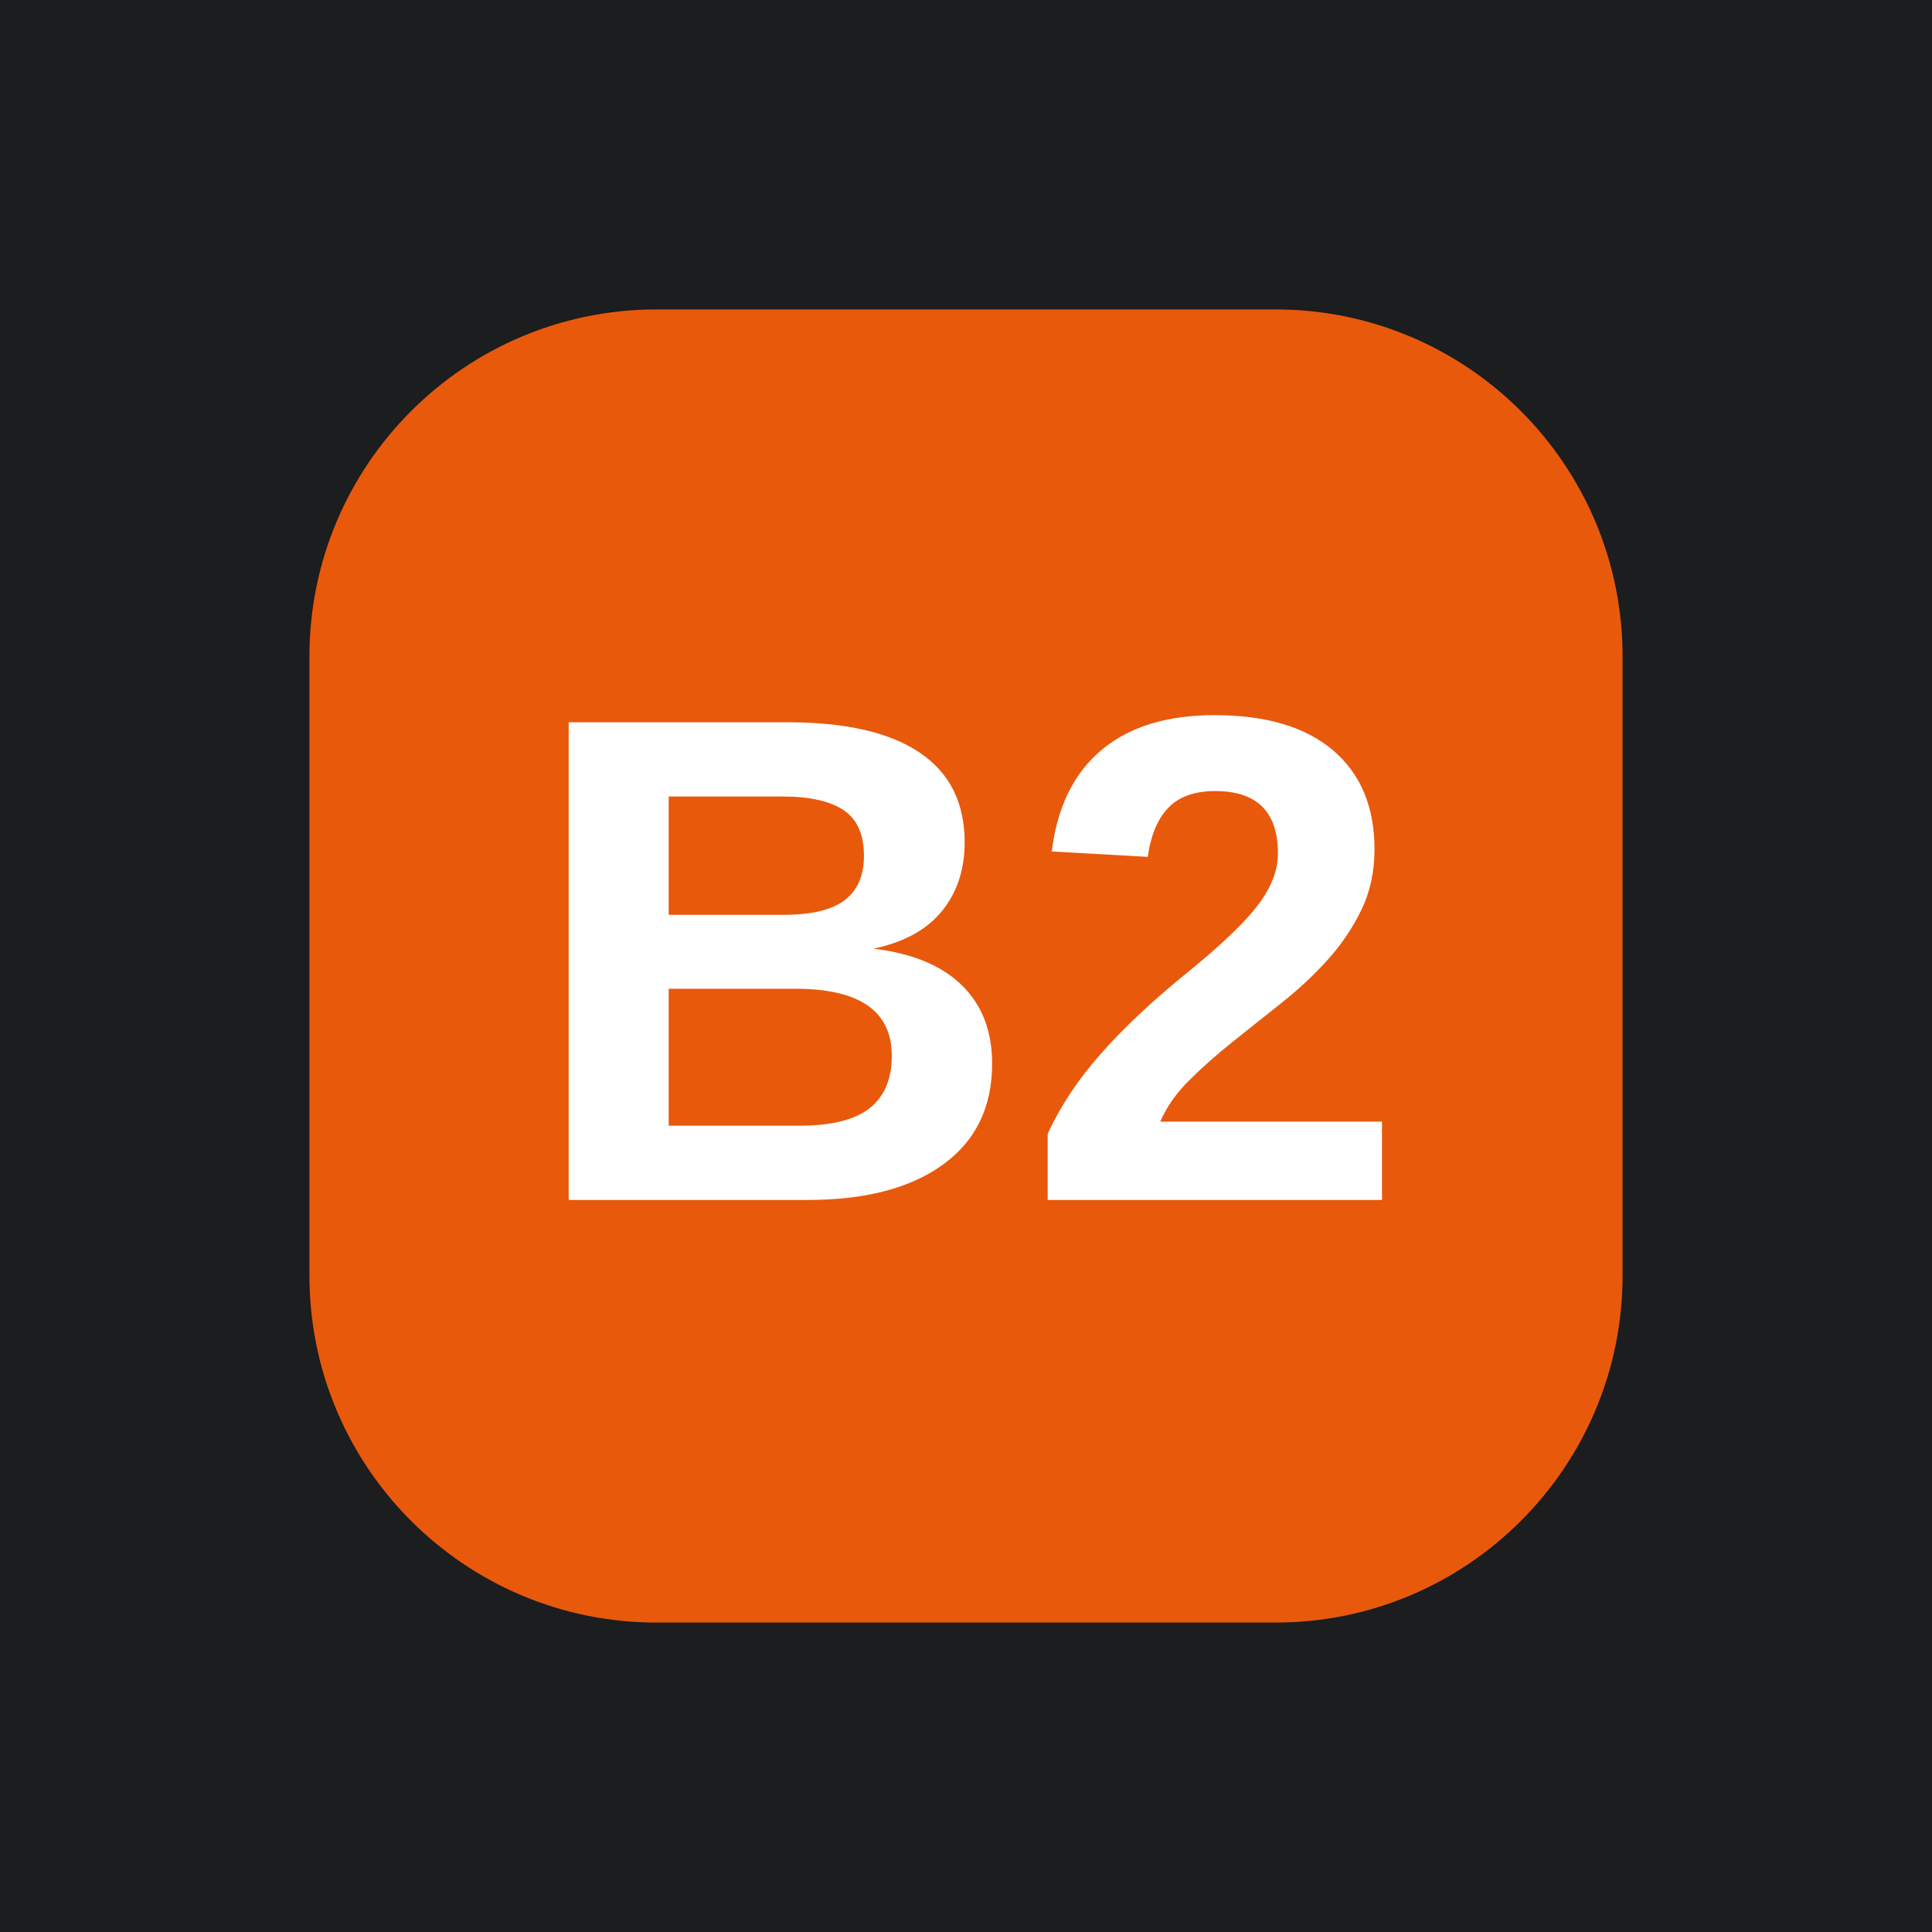
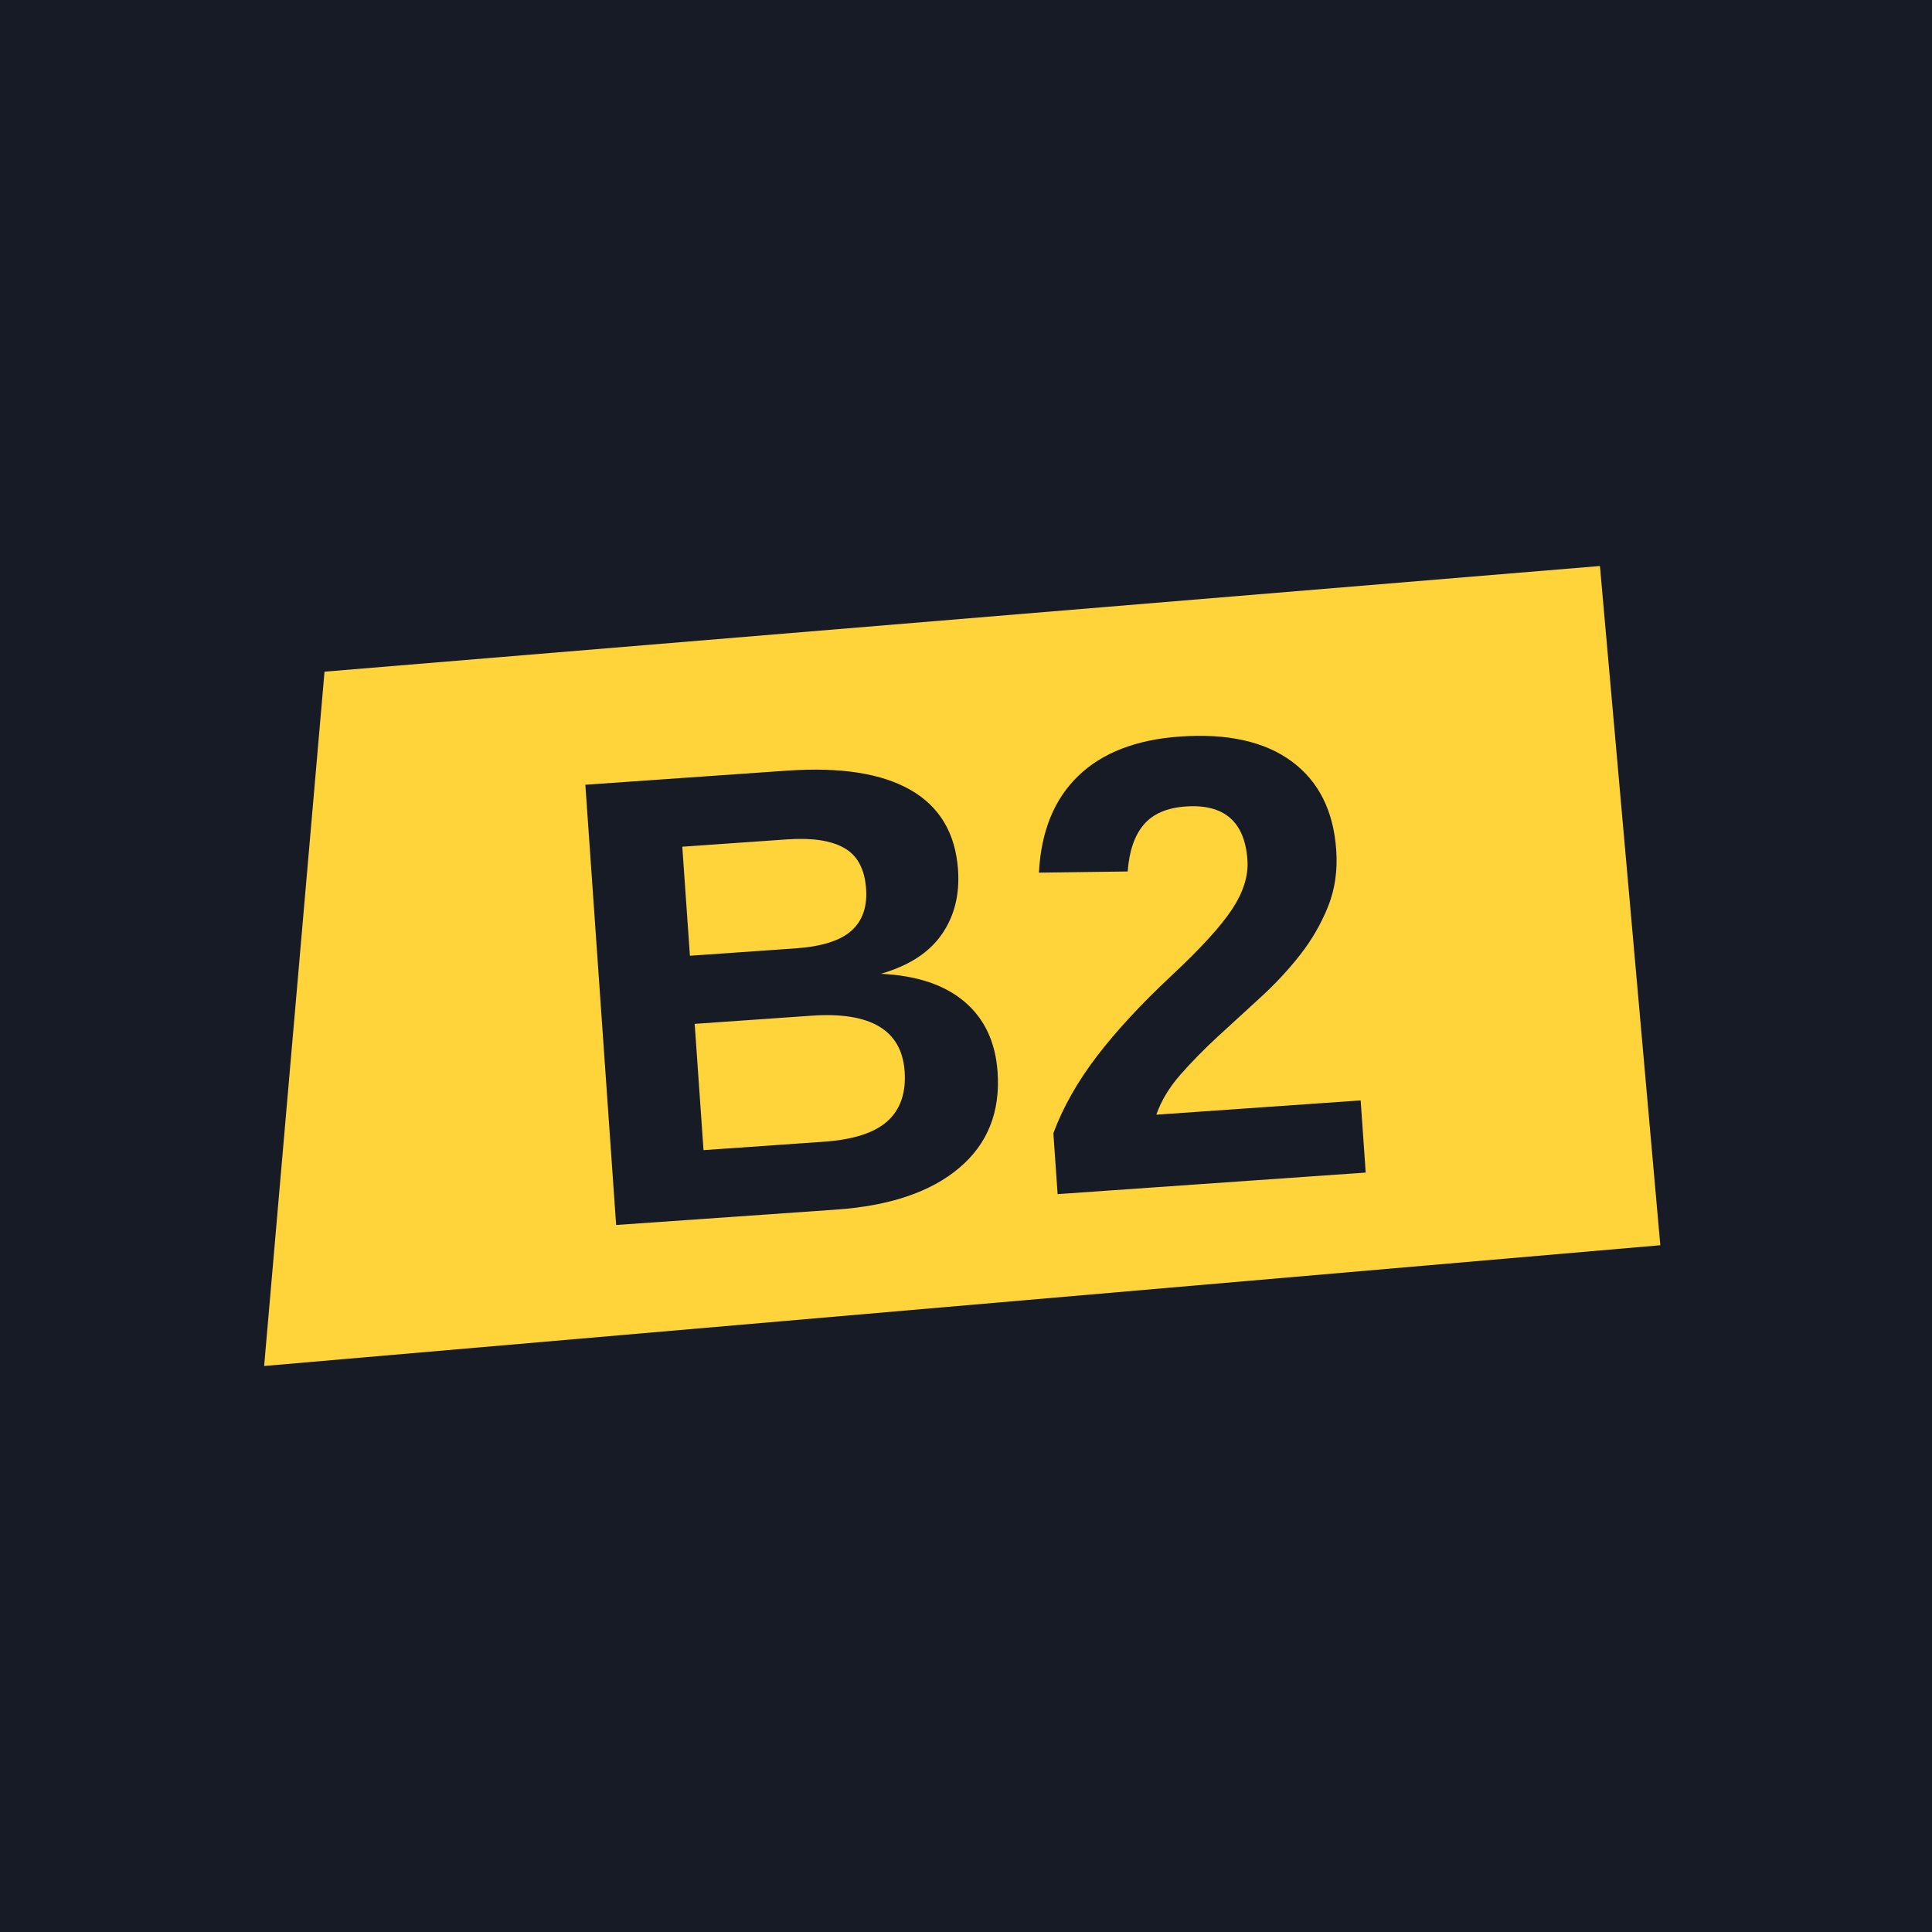
<svg xmlns="http://www.w3.org/2000/svg" viewBox="0 0 512 512">
-   <rect width="512" height="512" fill="#1b1d1f" />
-   <rect x="82" y="82" width="348" height="348" rx="92" fill="#e8590c" />
-   <text x="256" y="318" text-anchor="middle" font-family="Arial,Helvetica,sans-serif" font-weight="700" font-size="184" fill="#fff">B2</text>
+   <rect width="512" height="512" fill="#161B26" />
+   <path d="M86 178 L424 150 L440 330 L70 362 Z" fill="#FFD43B" />
+   <text x="256" y="318" text-anchor="middle" font-family="Arial,Helvetica,sans-serif" font-weight="800" font-size="170" fill="#161B26" transform="rotate(-4 256 256)">B2</text>
</svg>
